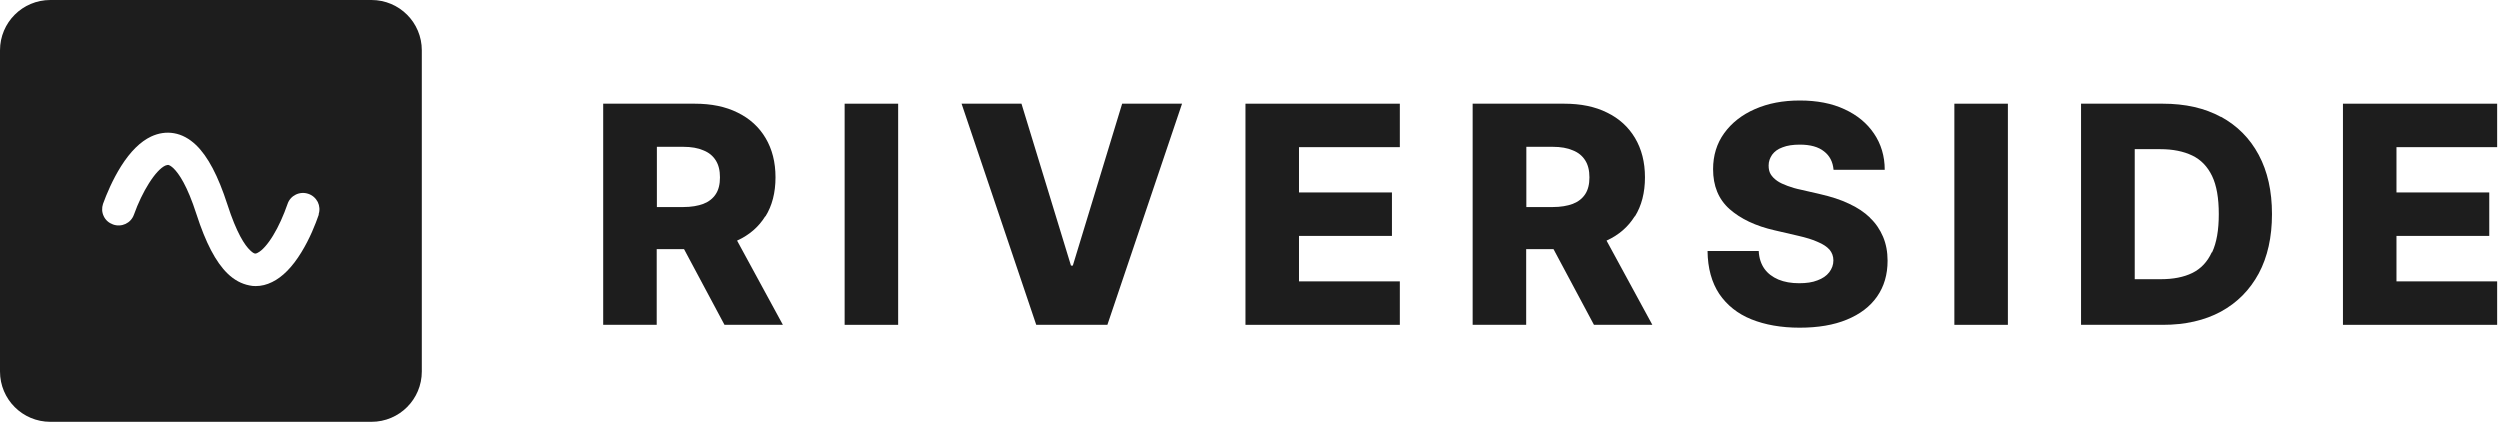
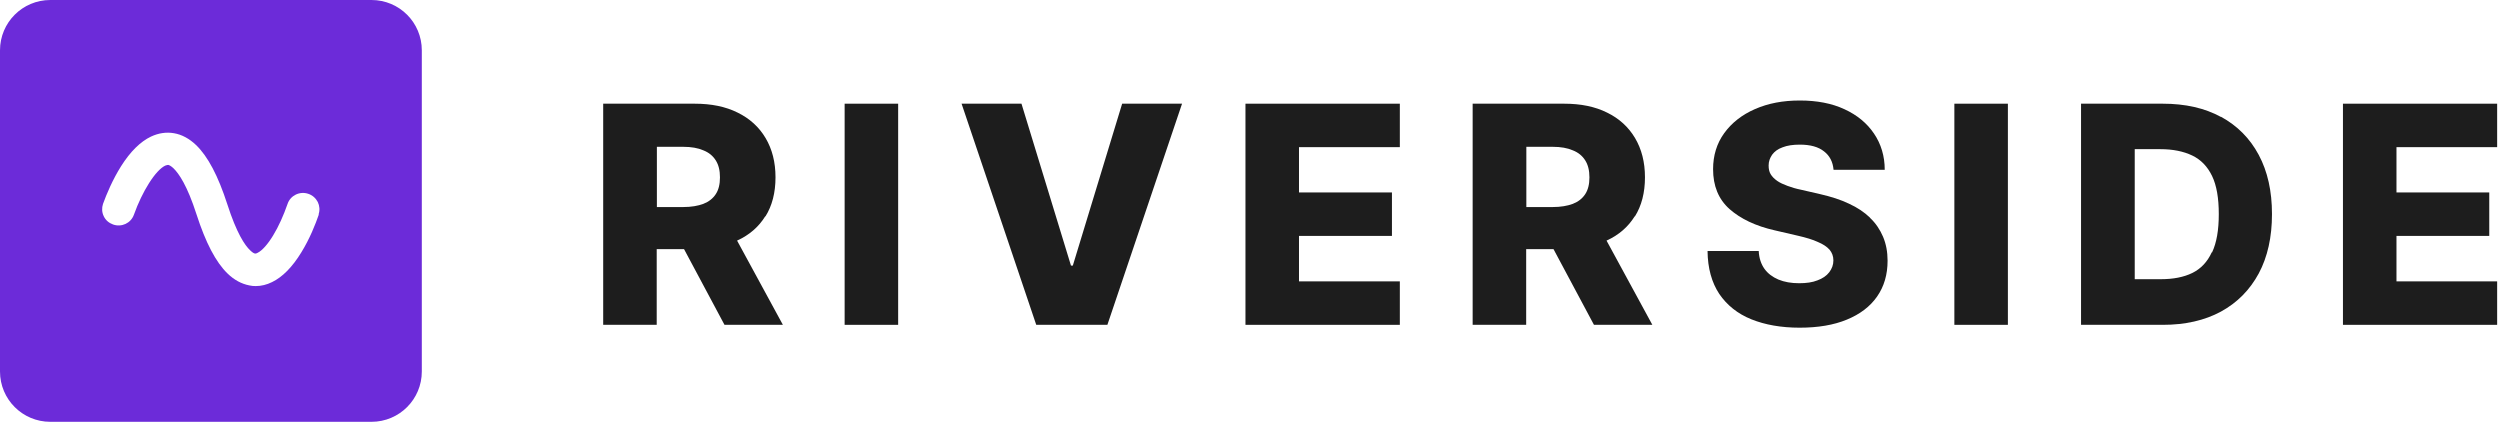
<svg xmlns="http://www.w3.org/2000/svg" width="149" height="26" viewBox="0 0 149 26" fill="none">
-   <path d="M22.14 0H3C1.34 0 0 1.34 0 3V22.14C0 23.8 1.34 25.14 3 25.14H22.14C23.8 25.14 25.14 23.8 25.14 22.14V3C25.14 1.34 23.8 0 22.14 0ZM19 12.79C18.8 13.37 18.46 14.23 17.96 15.04C17.43 15.91 16.84 16.51 16.22 16.81C15.9 16.97 15.57 17.05 15.24 17.05C15.11 17.05 14.98 17.04 14.86 17.01C14.4 16.92 13.96 16.69 13.56 16.3C12.86 15.62 12.26 14.47 11.71 12.77C11.16 11.06 10.66 10.34 10.34 10.03C10.18 9.88 10.08 9.84 10.03 9.83C10 9.83 9.95 9.83 9.85 9.87C9.57 10 9.22 10.38 8.88 10.92C8.55 11.44 8.23 12.1 7.98 12.8C7.8 13.3 7.25 13.56 6.74 13.38C6.49 13.29 6.29 13.12 6.18 12.88C6.07 12.65 6.06 12.39 6.14 12.15C6.35 11.57 6.71 10.71 7.22 9.9C7.77 9.03 8.37 8.44 9 8.14C9.45 7.93 9.91 7.86 10.37 7.94C10.84 8.02 11.28 8.26 11.68 8.64C12.39 9.32 13 10.48 13.55 12.18C14.1 13.89 14.59 14.62 14.91 14.92C15.07 15.08 15.17 15.11 15.2 15.11C15.22 15.11 15.26 15.12 15.35 15.07C15.62 14.94 15.96 14.56 16.28 14.03C16.6 13.51 16.9 12.84 17.14 12.15C17.31 11.65 17.86 11.38 18.37 11.55C18.62 11.63 18.82 11.81 18.94 12.04C19.05 12.27 19.07 12.53 18.99 12.77L19 12.79Z" fill="#1D1D1D" />
+   <path d="M22.14 0H3C1.34 0 0 1.34 0 3V22.14C0 23.8 1.34 25.14 3 25.14H22.14C23.8 25.14 25.14 23.8 25.14 22.14V3C25.14 1.34 23.8 0 22.14 0ZM19 12.79C18.8 13.37 18.46 14.23 17.96 15.04C17.43 15.91 16.84 16.51 16.22 16.81C15.9 16.97 15.57 17.05 15.24 17.05C15.11 17.05 14.98 17.04 14.86 17.01C14.4 16.92 13.96 16.69 13.56 16.3C12.86 15.62 12.26 14.47 11.71 12.77C11.16 11.06 10.66 10.34 10.34 10.03C10.18 9.88 10.08 9.84 10.03 9.83C10 9.83 9.95 9.83 9.85 9.87C9.57 10 9.22 10.38 8.88 10.92C8.55 11.44 8.23 12.1 7.98 12.8C7.8 13.3 7.25 13.56 6.74 13.38C6.49 13.29 6.29 13.12 6.18 12.88C6.07 12.65 6.06 12.39 6.14 12.15C6.35 11.57 6.71 10.71 7.22 9.9C7.77 9.03 8.37 8.44 9 8.14C9.45 7.93 9.91 7.86 10.37 7.94C10.84 8.02 11.28 8.26 11.68 8.64C12.39 9.32 13 10.48 13.55 12.18C14.1 13.89 14.59 14.62 14.91 14.92C15.07 15.08 15.17 15.11 15.2 15.11C15.22 15.11 15.26 15.12 15.35 15.07C15.62 14.94 15.96 14.56 16.28 14.03C16.6 13.51 16.9 12.84 17.14 12.15C17.31 11.65 17.86 11.38 18.37 11.55C18.62 11.63 18.82 11.81 18.94 12.04C19.05 12.27 19.07 12.53 18.99 12.77L19 12.79Z" fill="#6c2bd9" />
  <path d="M45.62 12.9C46.02 12.26 46.22 11.48 46.22 10.57C46.22 9.66 46.02 8.89 45.63 8.23C45.24 7.57 44.68 7.06 43.96 6.71C43.24 6.35 42.39 6.18 41.4 6.18H35.95V19.36H39.14V14.85H40.77L43.18 19.36H46.66L43.93 14.34C44.66 14.01 45.22 13.52 45.61 12.89L45.62 12.9ZM39.15 8.75H40.72C41.2 8.75 41.6 8.82 41.92 8.96C42.25 9.09 42.49 9.29 42.66 9.56C42.83 9.83 42.91 10.16 42.91 10.57C42.91 10.98 42.83 11.31 42.66 11.57C42.49 11.83 42.25 12.02 41.92 12.15C41.6 12.27 41.2 12.34 40.72 12.34H39.15V8.75Z" fill="#1D1D1D" />
  <path d="M53.53 6.18H50.34V19.36H53.53V6.18Z" fill="#1D1D1D" />
  <path d="M63.94 15.83H63.83L60.88 6.18H57.31L61.76 19.36H66L70.45 6.18H66.88L63.94 15.83Z" fill="#1D1D1D" />
  <path d="M74.23 19.36H83.43V16.77H77.42V14.06H82.96V11.47H77.42V8.77H83.43V6.18H74.23V19.36Z" fill="#1D1D1D" />
  <path d="M97.44 12.9C97.84 12.26 98.04 11.48 98.04 10.57C98.04 9.66 97.84 8.89 97.45 8.23C97.06 7.57 96.5 7.06 95.78 6.71C95.06 6.35 94.21 6.18 93.22 6.18H87.77V19.36H90.96V14.85H92.59L95 19.36H98.48L95.75 14.34C96.48 14.01 97.04 13.52 97.43 12.89L97.44 12.9ZM90.97 8.75H92.54C93.02 8.75 93.42 8.82 93.74 8.96C94.07 9.09 94.31 9.29 94.48 9.56C94.65 9.83 94.73 10.16 94.73 10.57C94.73 10.98 94.65 11.31 94.48 11.57C94.31 11.83 94.07 12.02 93.74 12.15C93.42 12.27 93.02 12.34 92.54 12.34H90.97V8.75Z" fill="#1D1D1D" />
  <path d="M111.46 12.98C111.12 12.65 110.7 12.37 110.2 12.14C109.7 11.9 109.13 11.72 108.48 11.57L107.35 11.31C107.05 11.25 106.78 11.17 106.54 11.08C106.3 10.99 106.09 10.9 105.92 10.78C105.75 10.66 105.62 10.53 105.53 10.38C105.44 10.23 105.41 10.06 105.41 9.86C105.41 9.62 105.49 9.41 105.62 9.22C105.76 9.03 105.96 8.88 106.24 8.78C106.52 8.67 106.86 8.62 107.27 8.62C107.89 8.62 108.37 8.75 108.71 9.02C109.05 9.28 109.24 9.65 109.28 10.12H112.33C112.33 9.3 112.11 8.58 111.69 7.96C111.27 7.34 110.69 6.86 109.93 6.51C109.18 6.16 108.29 5.99 107.27 5.99C106.25 5.99 105.38 6.16 104.6 6.5C103.82 6.84 103.21 7.32 102.76 7.94C102.32 8.55 102.1 9.27 102.1 10.08C102.1 11.08 102.42 11.87 103.08 12.46C103.74 13.04 104.63 13.47 105.78 13.73L107.16 14.05C107.64 14.16 108.04 14.28 108.34 14.42C108.65 14.55 108.88 14.7 109.04 14.88C109.19 15.06 109.27 15.27 109.27 15.52C109.27 15.79 109.18 16.02 109.02 16.23C108.86 16.44 108.62 16.6 108.32 16.71C108.02 16.83 107.66 16.88 107.23 16.88C106.76 16.88 106.35 16.81 105.99 16.66C105.64 16.51 105.36 16.3 105.16 16.02C104.96 15.74 104.84 15.38 104.82 14.96H101.77C101.78 15.99 102.02 16.84 102.47 17.52C102.93 18.19 103.56 18.7 104.38 19.03C105.2 19.36 106.16 19.53 107.26 19.53C108.36 19.53 109.3 19.37 110.07 19.05C110.85 18.73 111.45 18.28 111.87 17.68C112.29 17.08 112.5 16.37 112.5 15.54C112.5 15.01 112.41 14.54 112.23 14.11C112.05 13.69 111.8 13.31 111.45 12.98H111.46Z" fill="#1D1D1D" />
  <path d="M119.67 6.18H116.48V19.36H119.67V6.18Z" fill="#1D1D1D" />
  <path d="M132.37 6.97C131.4 6.44 130.24 6.18 128.9 6.18H124.03V19.36H128.9C130.24 19.36 131.39 19.1 132.37 18.57C133.34 18.04 134.09 17.28 134.62 16.3C135.15 15.31 135.41 14.13 135.41 12.76C135.41 11.39 135.15 10.22 134.62 9.23C134.09 8.24 133.34 7.49 132.37 6.96V6.97ZM131.82 15.04C131.56 15.61 131.17 16.02 130.66 16.27C130.15 16.52 129.52 16.64 128.79 16.64H127.23V8.89H128.75C129.51 8.89 130.14 9.02 130.66 9.27C131.18 9.52 131.57 9.93 131.84 10.49C132.11 11.05 132.24 11.81 132.24 12.76C132.24 13.71 132.11 14.47 131.84 15.04H131.82Z" fill="#1D1D1D" />
  <path d="M139.64 19.36H148.83V16.77H142.83V14.06H148.36V11.47H142.83V8.77H148.83V6.18H139.64V19.36Z" fill="#1D1D1D" />
</svg>
